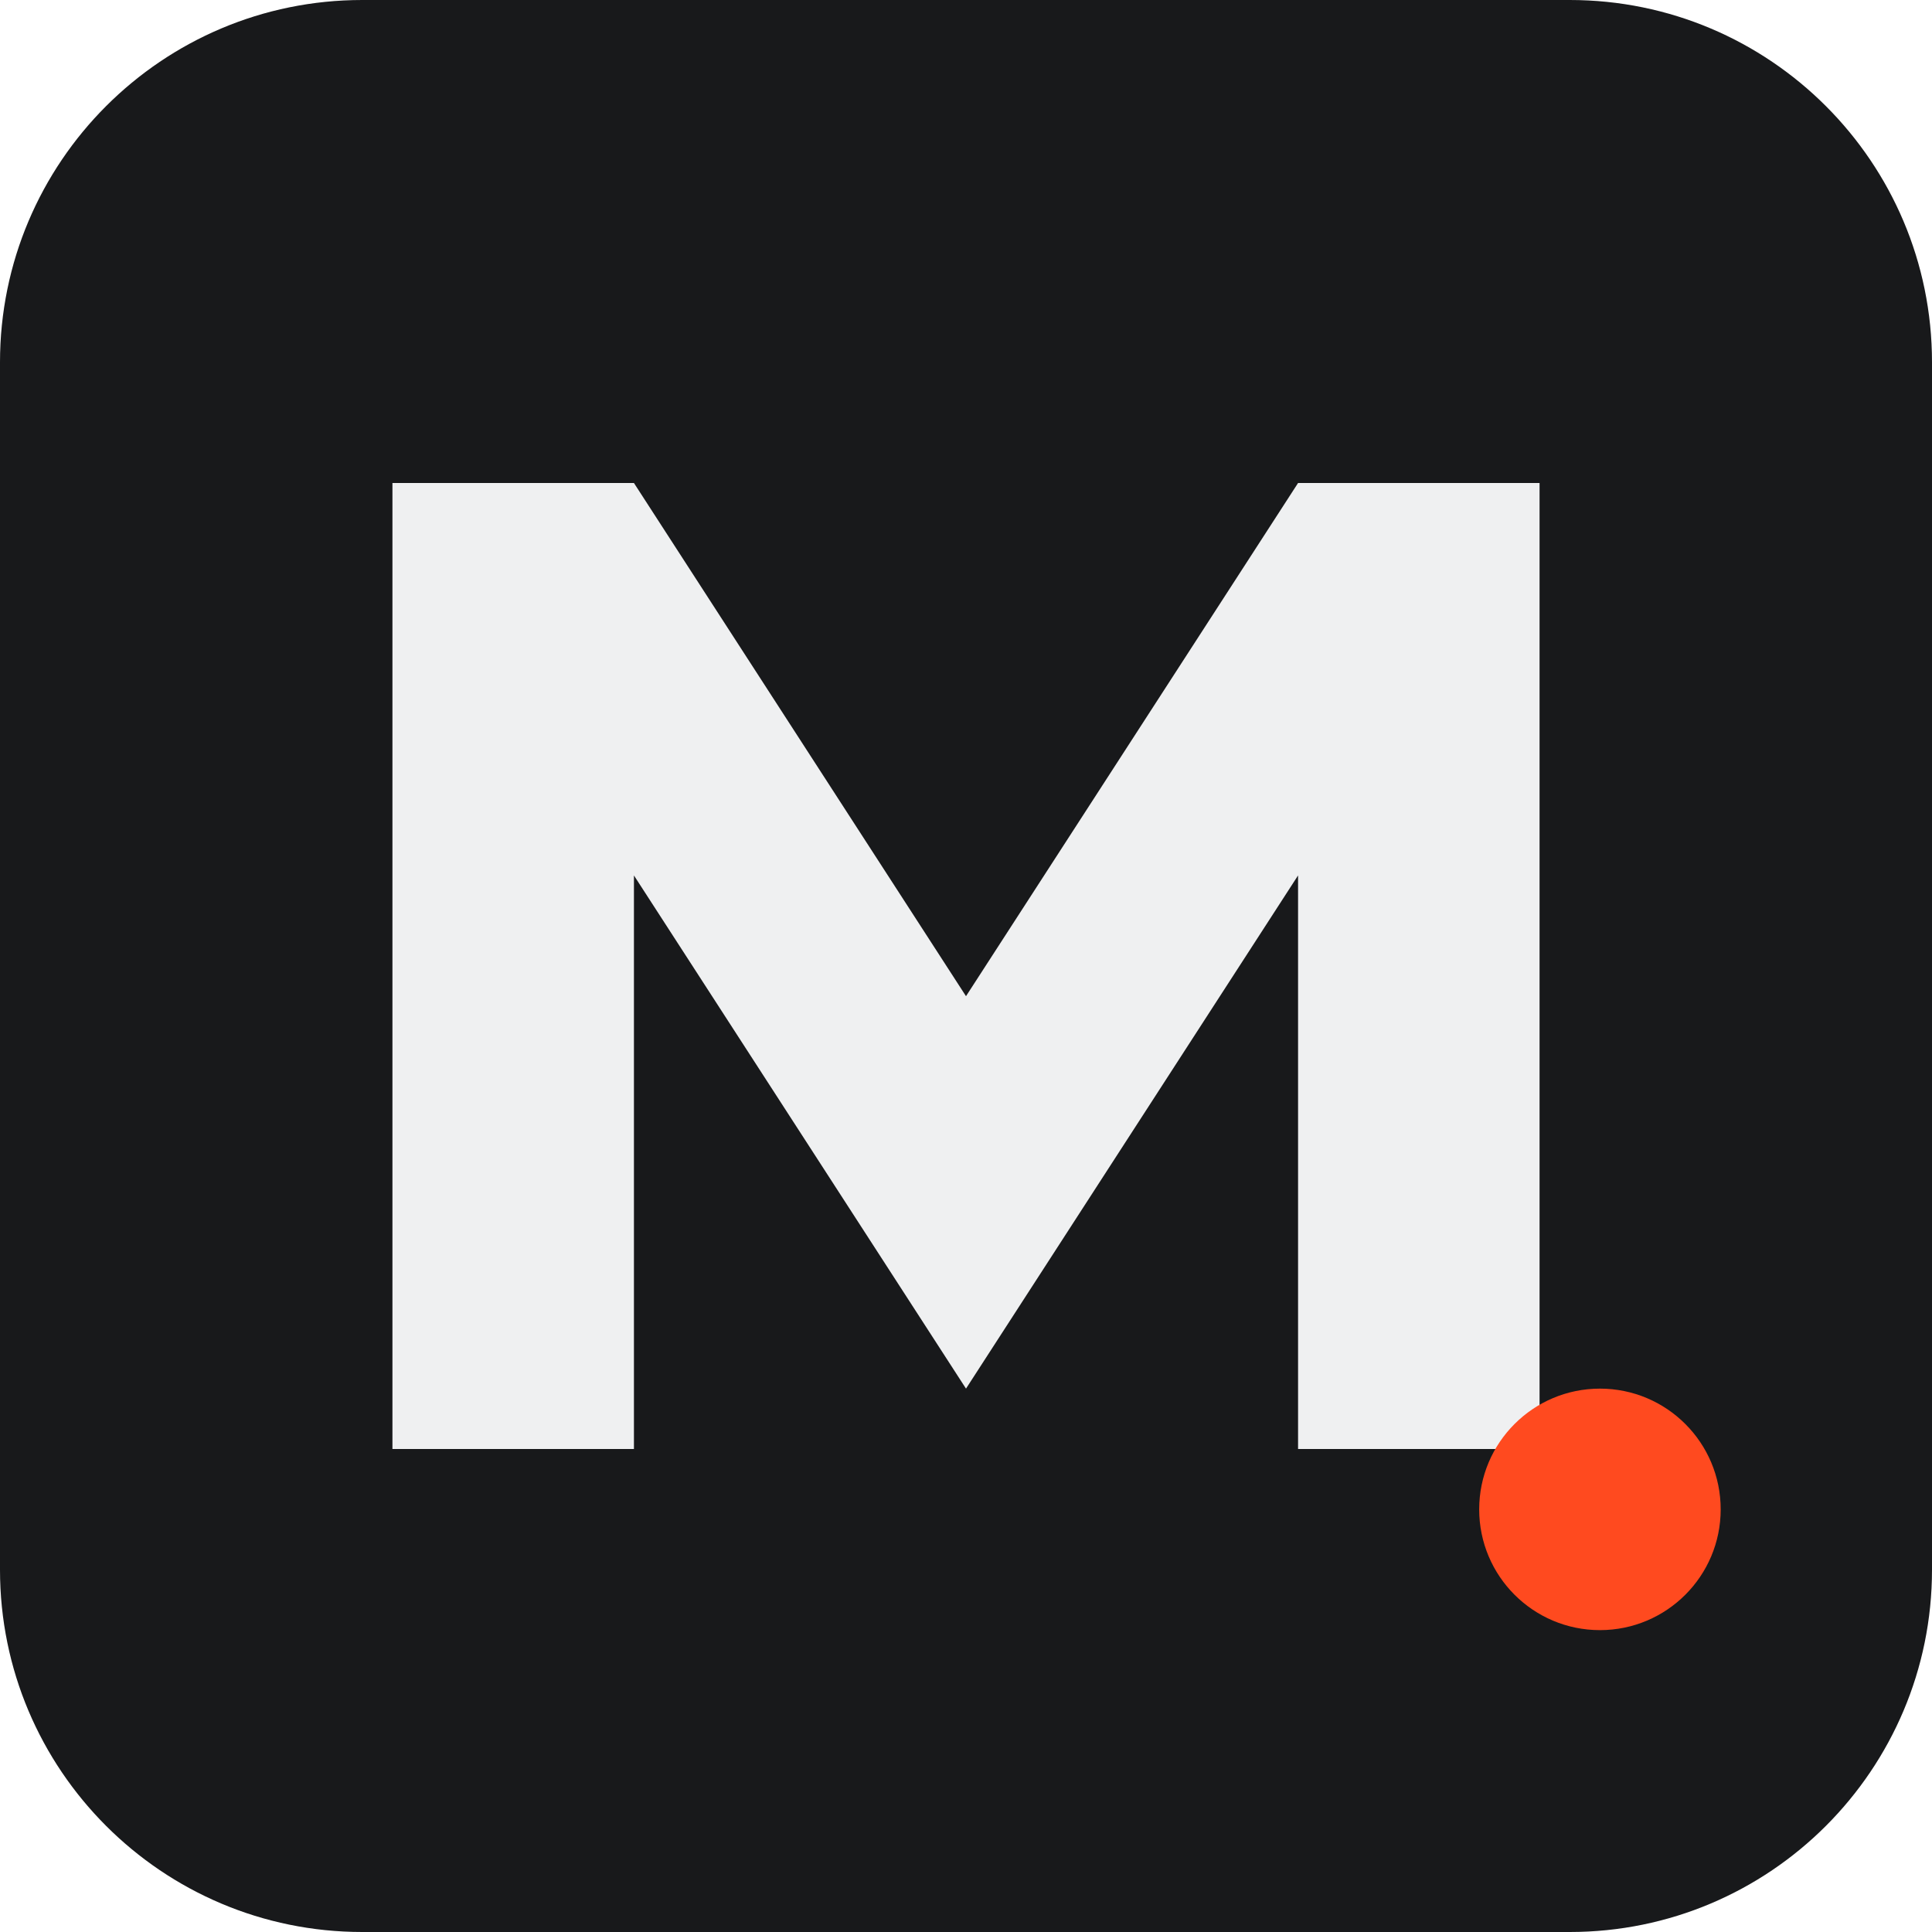
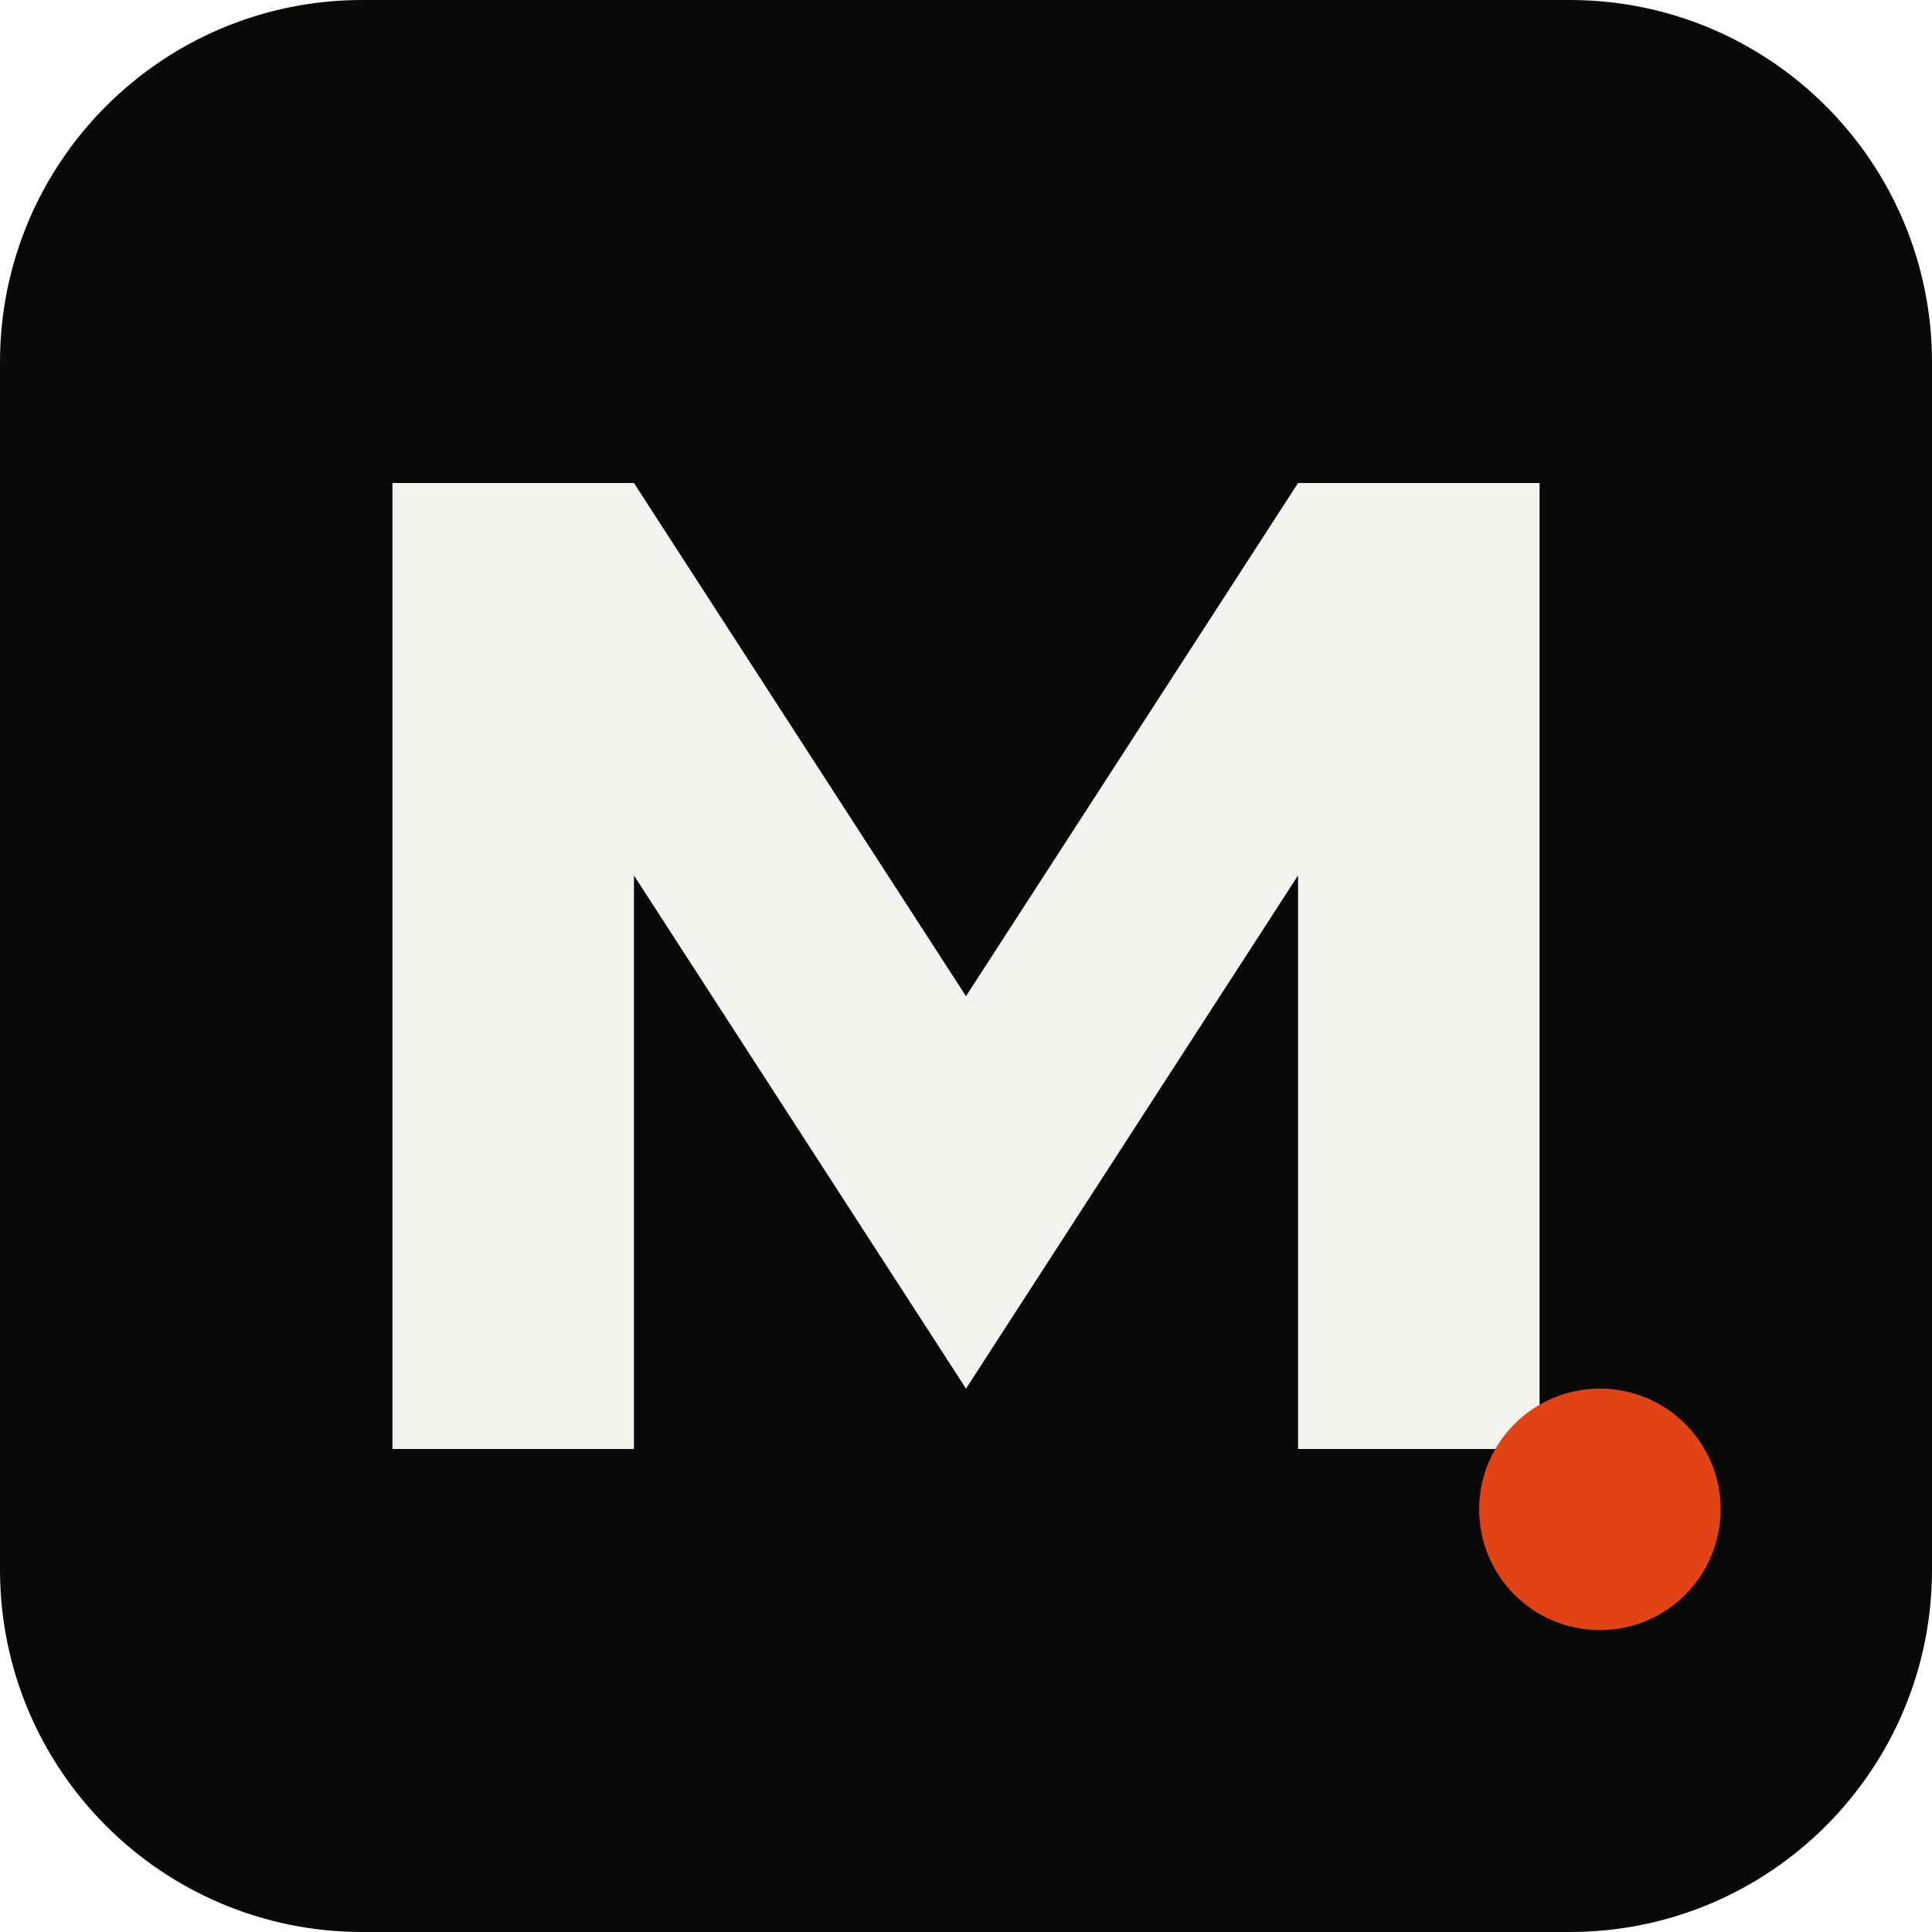
<svg xmlns="http://www.w3.org/2000/svg" viewBox="0 0 64 64">
-   <rect width="64" height="64" rx="12" fill="#18191b" />
-   <path fill="#eff0f1" d="M13 16h8l11 17 11-17h8v32h-8V29L32 46 21 29v19h-8z" />
-   <circle cx="53" cy="50" r="4" fill="#ff4a1f" />
+   <rect width="64" height="64" rx="12" fill="#090a08" />
+   <path fill="#f2f2ef" d="M13 16h8l11 17 11-17h8v32h-8V29L32 46 21 29v19h-8z" />
+   <circle cx="53" cy="50" r="4" fill="#e14316" />
</svg>
